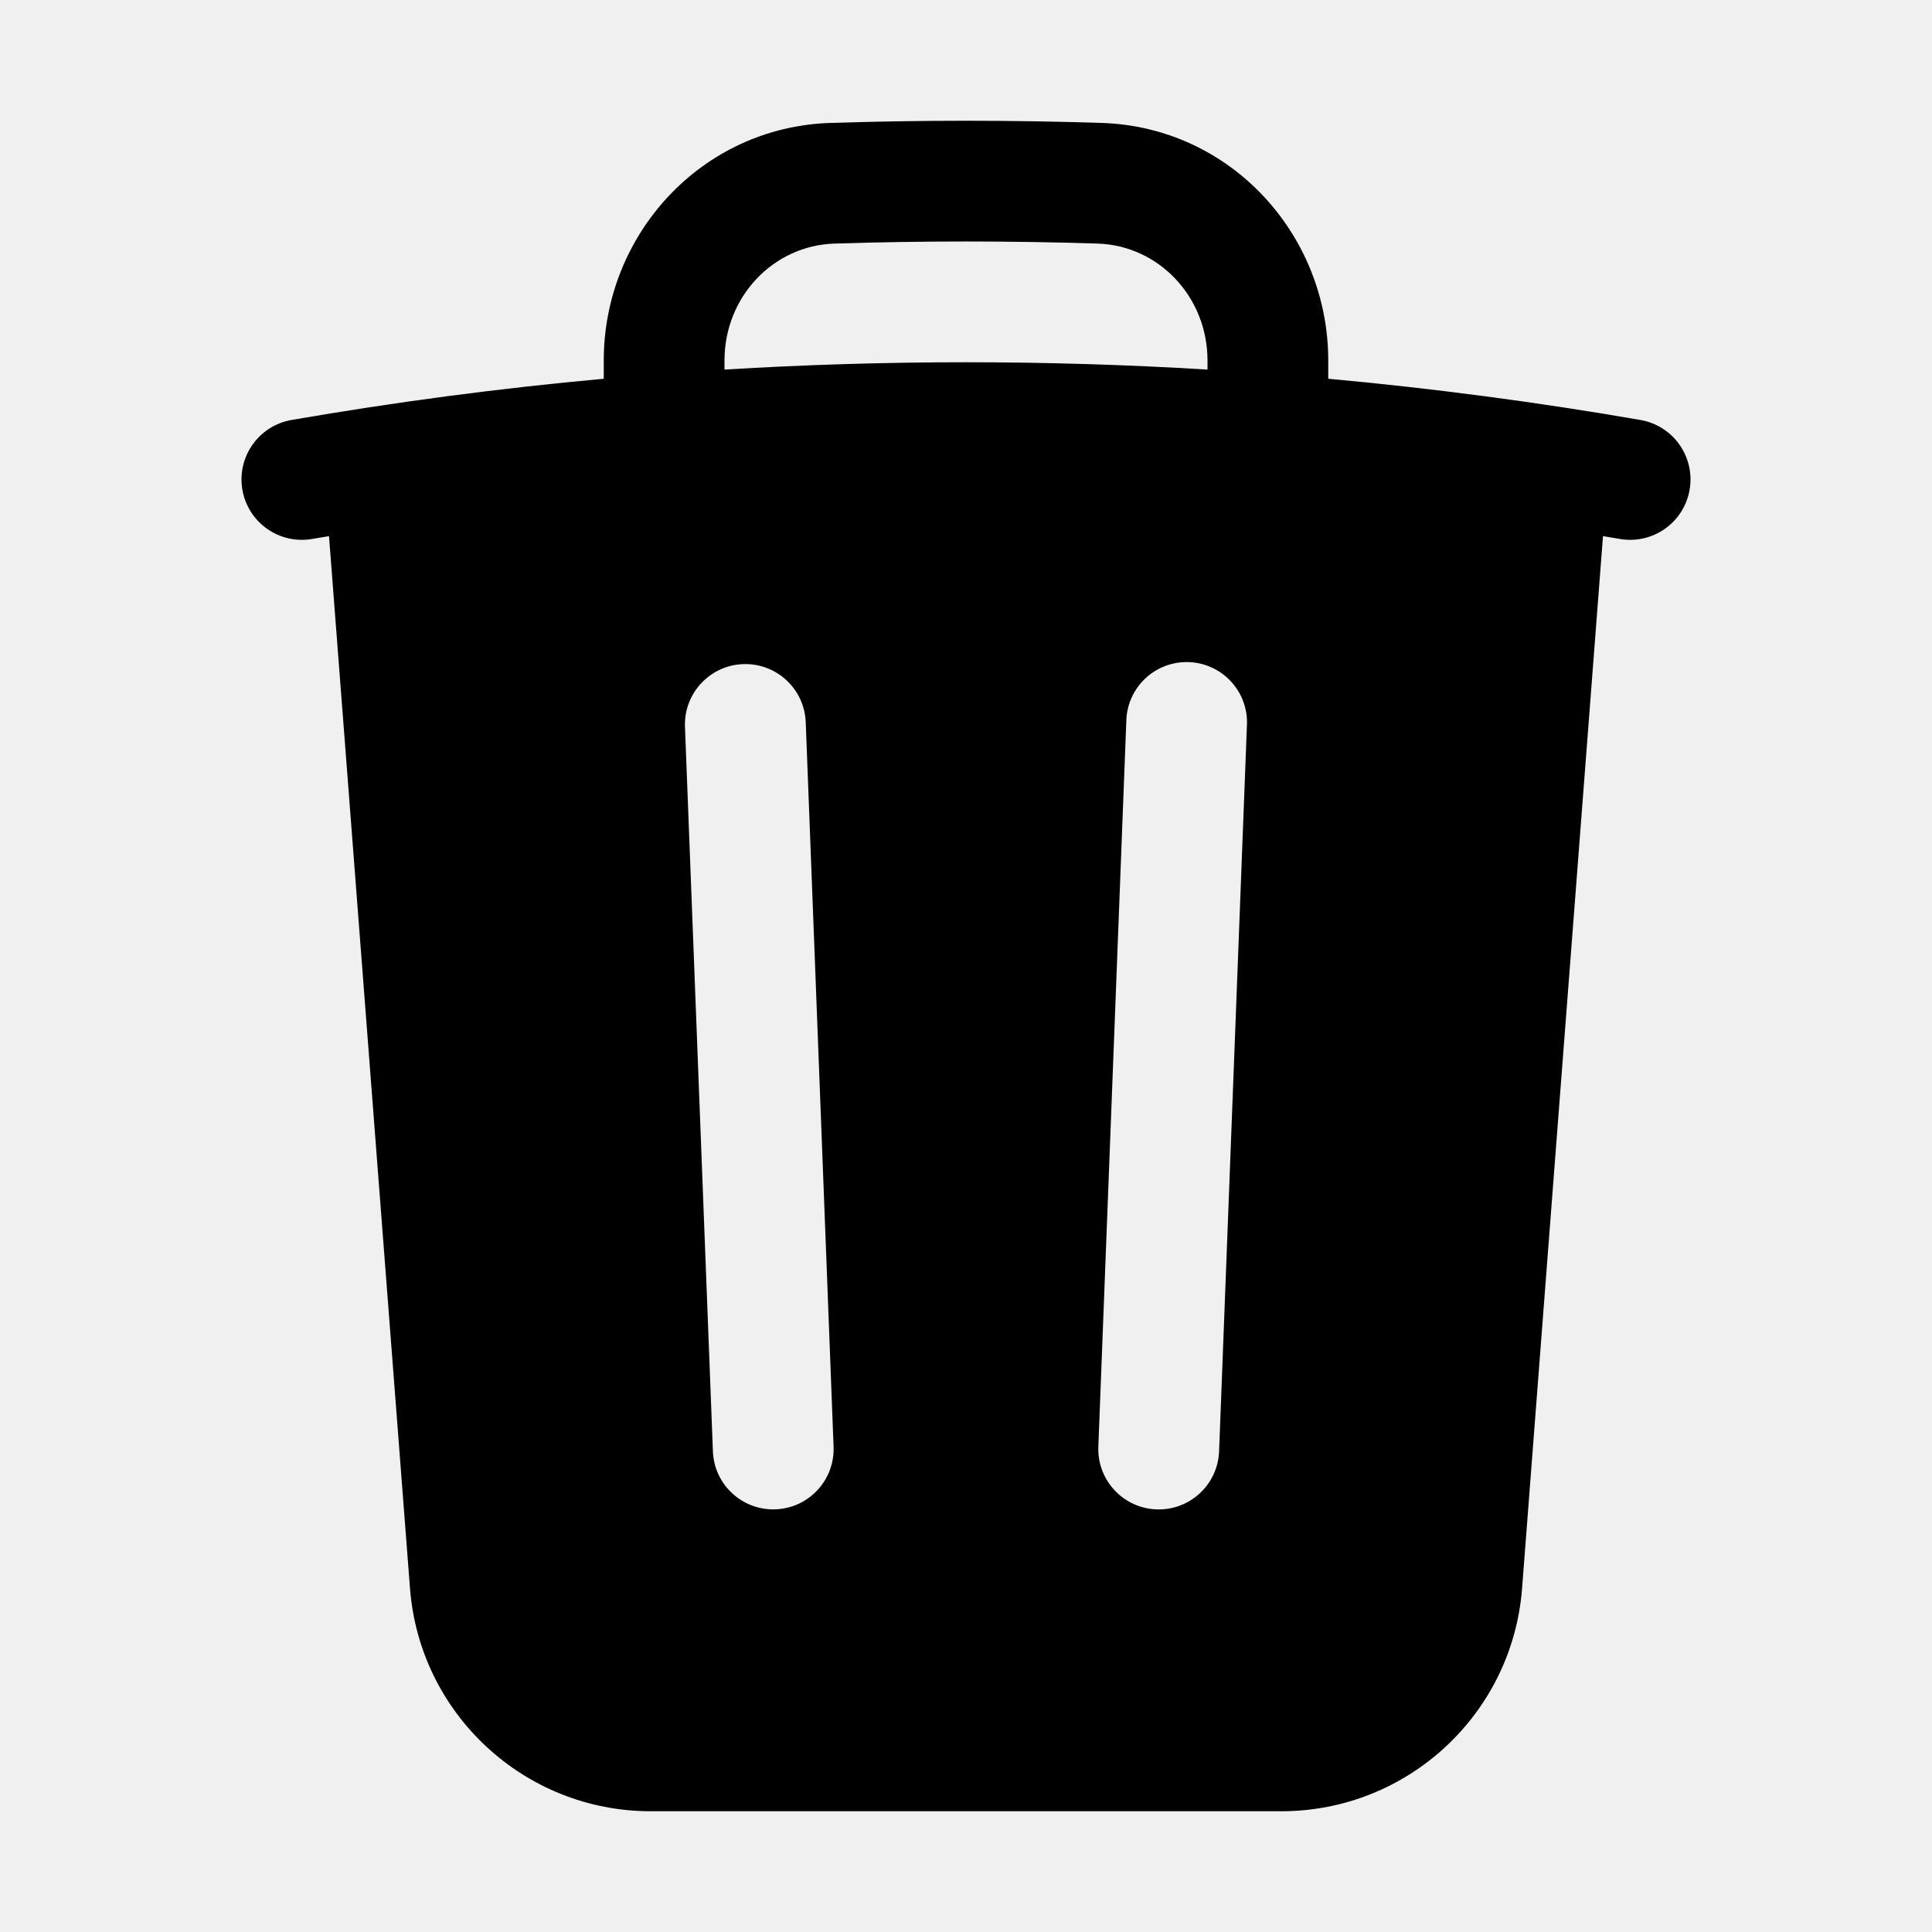
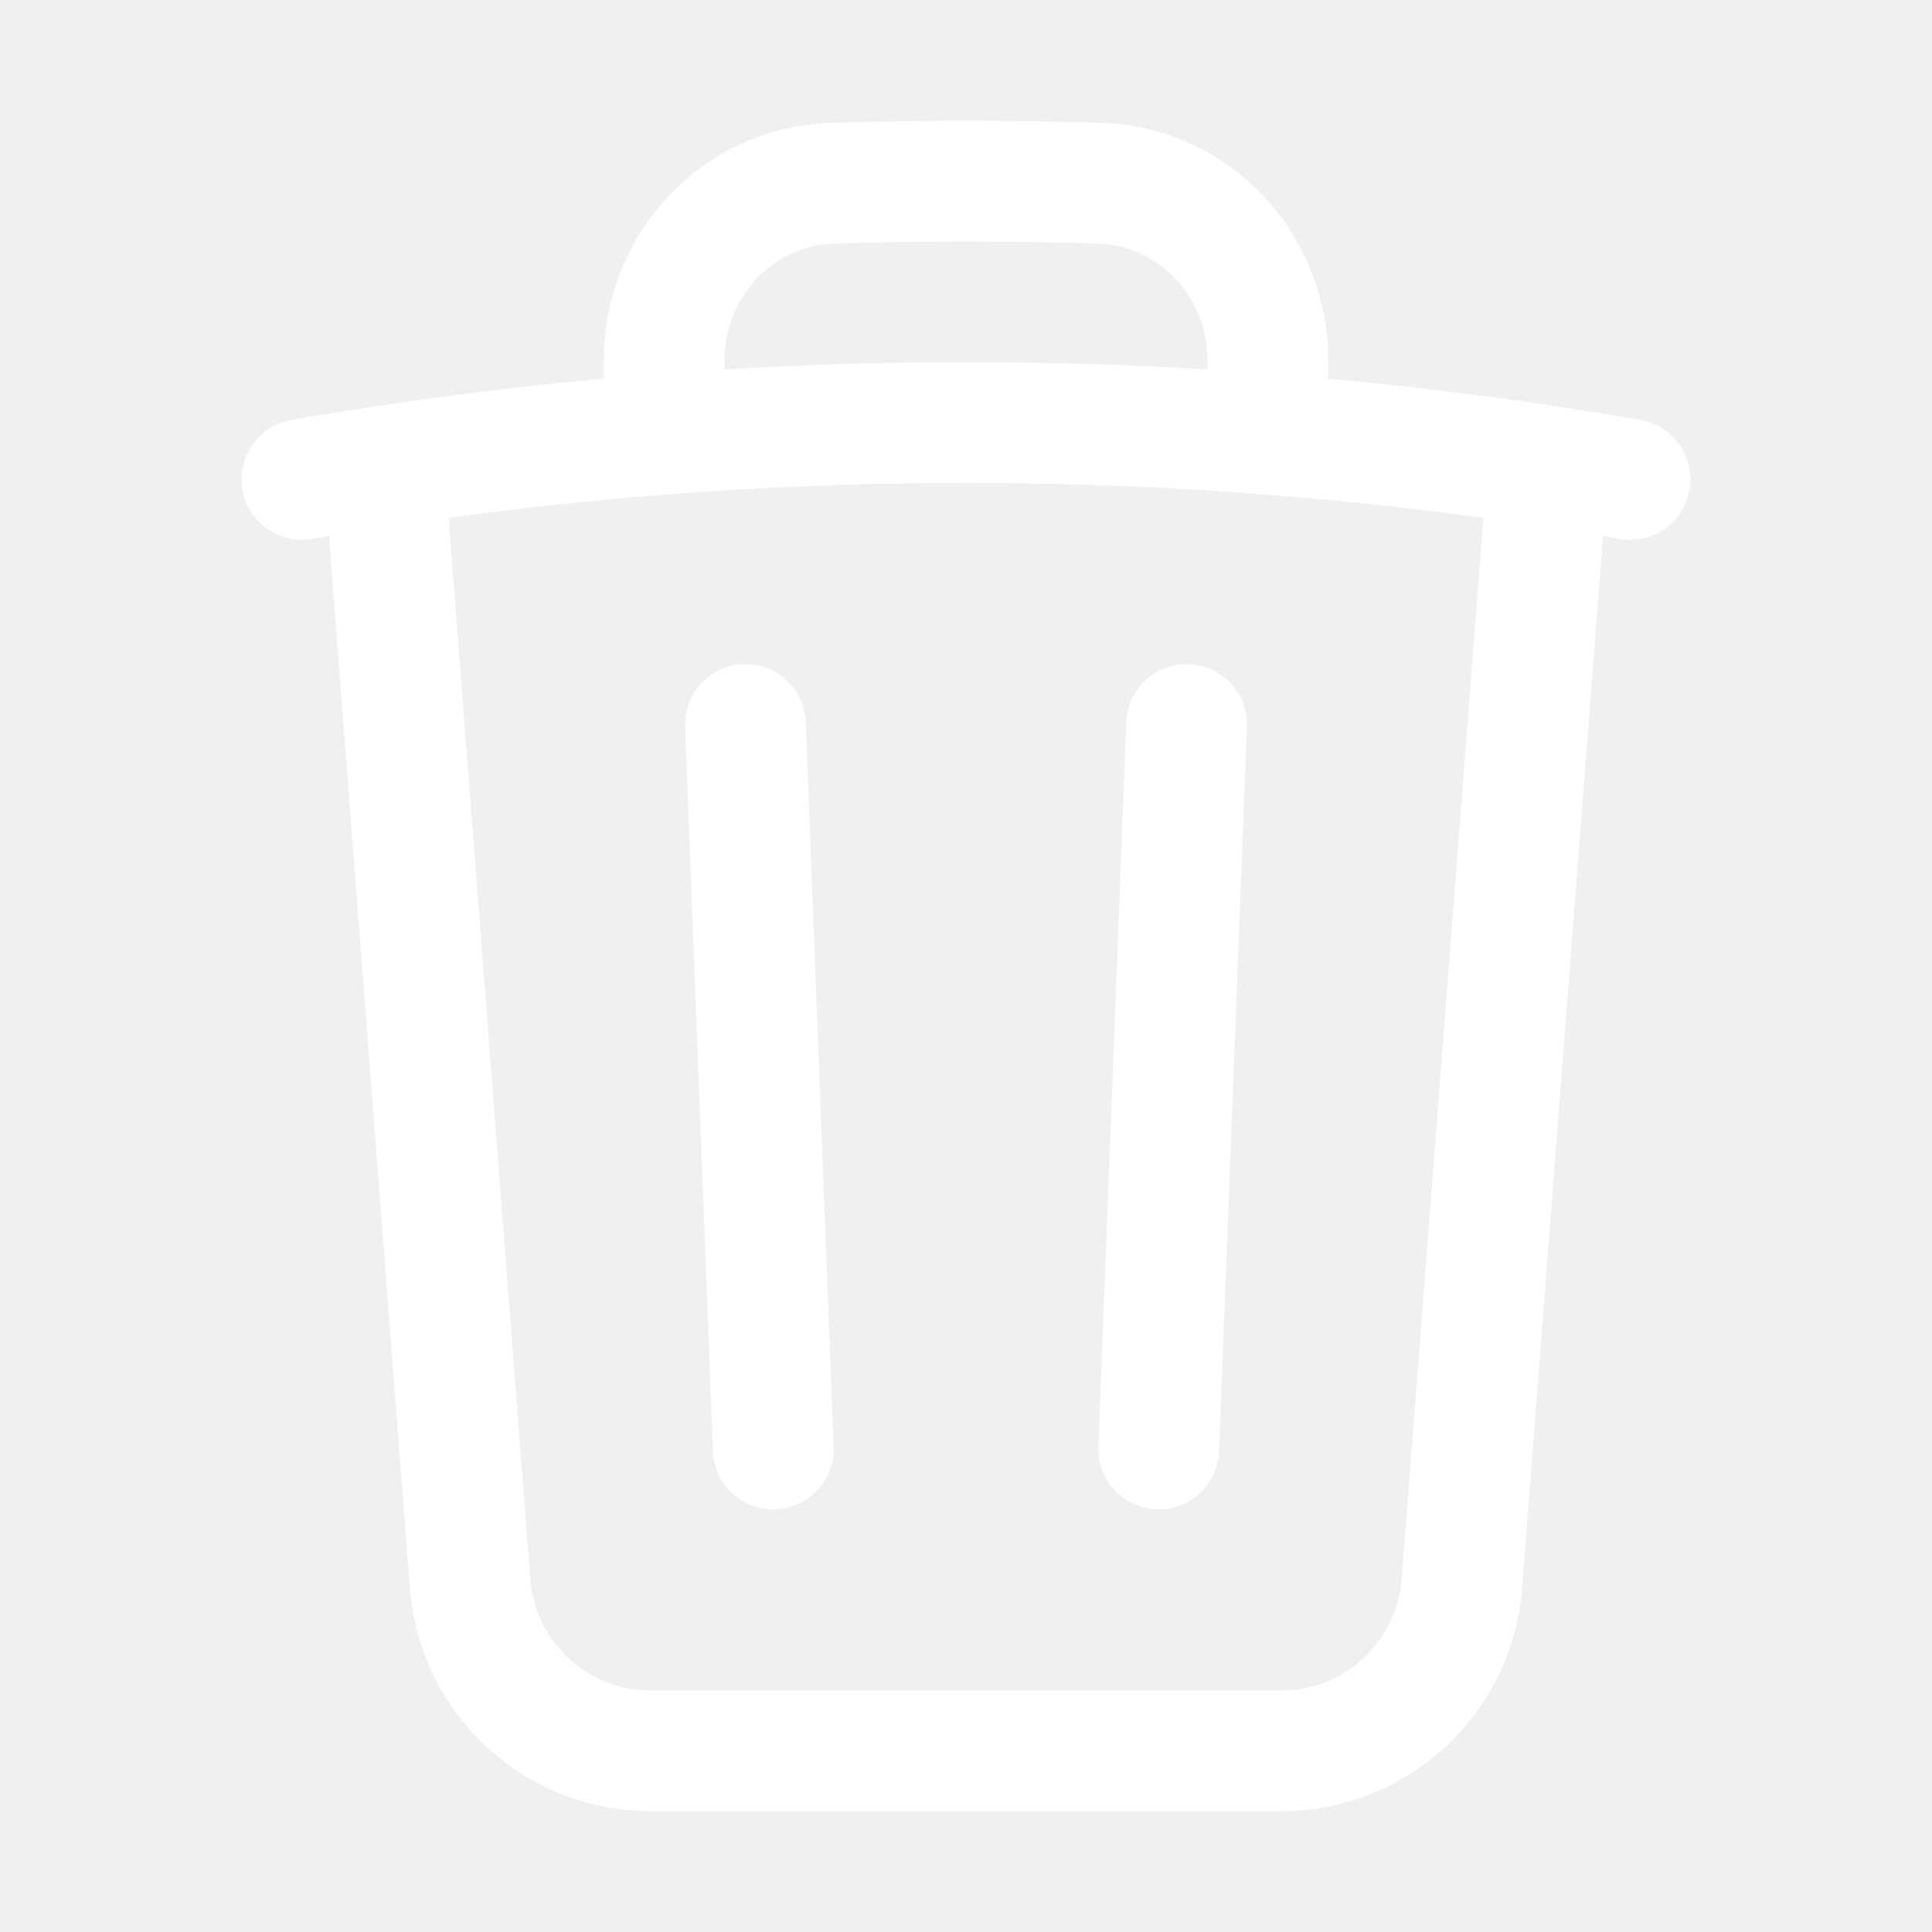
- <svg xmlns="http://www.w3.org/2000/svg" viewBox="0 0 24 24" fill="currentColor" class="w-6 h-6">
-   <path fill-rule="evenodd" d="M16.5 4.478v.227a48.816 48.816 0 013.878.512.75.75 0 11-.256 1.478l-.209-.035-1.005 13.07a3 3 0 01-2.991 2.77H8.084a3 3 0 01-2.991-2.77L4.087 6.66l-.209.035a.75.75 0 01-.256-1.478A48.567 48.567 0 017.5 4.705v-.227c0-1.564 1.213-2.9 2.816-2.951a52.662 52.662 0 013.369 0c1.603.051 2.815 1.387 2.815 2.951zm-6.136-1.452a51.196 51.196 0 013.273 0C14.39 3.05 15 3.684 15 4.478v.113a49.488 49.488 0 00-6 0v-.113c0-.794.609-1.428 1.364-1.452zm-.355 5.945a.75.75 0 10-1.5.058l.347 9a.75.75 0 101.499-.058l-.346-9zm5.48.058a.75.75 0 10-1.498-.058l-.347 9a.75.75 0 001.5.058l.345-9z" clip-rule="evenodd" />
+ <svg xmlns="http://www.w3.org/2000/svg" fill="none" viewBox="0 0 24 24" stroke-width="1.5" stroke="currentColor" class="w-6 h-6">
+   <path stroke-linecap="round" stroke="#fff" stroke-linejoin="round" d="M14.74 9l-.346 9m-4.788 0L9.26 9m9.968-3.21c.342.052.682.107 1.022.166m-1.022-.165L18.16 19.673a2.25 2.25 0 01-2.244 2.077H8.084a2.25 2.25 0 01-2.244-2.077L4.772 5.79m14.456 0a48.108 48.108 0 00-3.478-.397m-12 .562c.34-.059.68-.114 1.022-.165m0 0a48.11 48.11 0 013.478-.397m7.5 0v-.916c0-1.18-.91-2.164-2.09-2.201a51.964 51.964 0 00-3.32 0c-1.18.037-2.09 1.022-2.09 2.201v.916m7.5 0a48.667 48.667 0 00-7.5 0" />
</svg>
